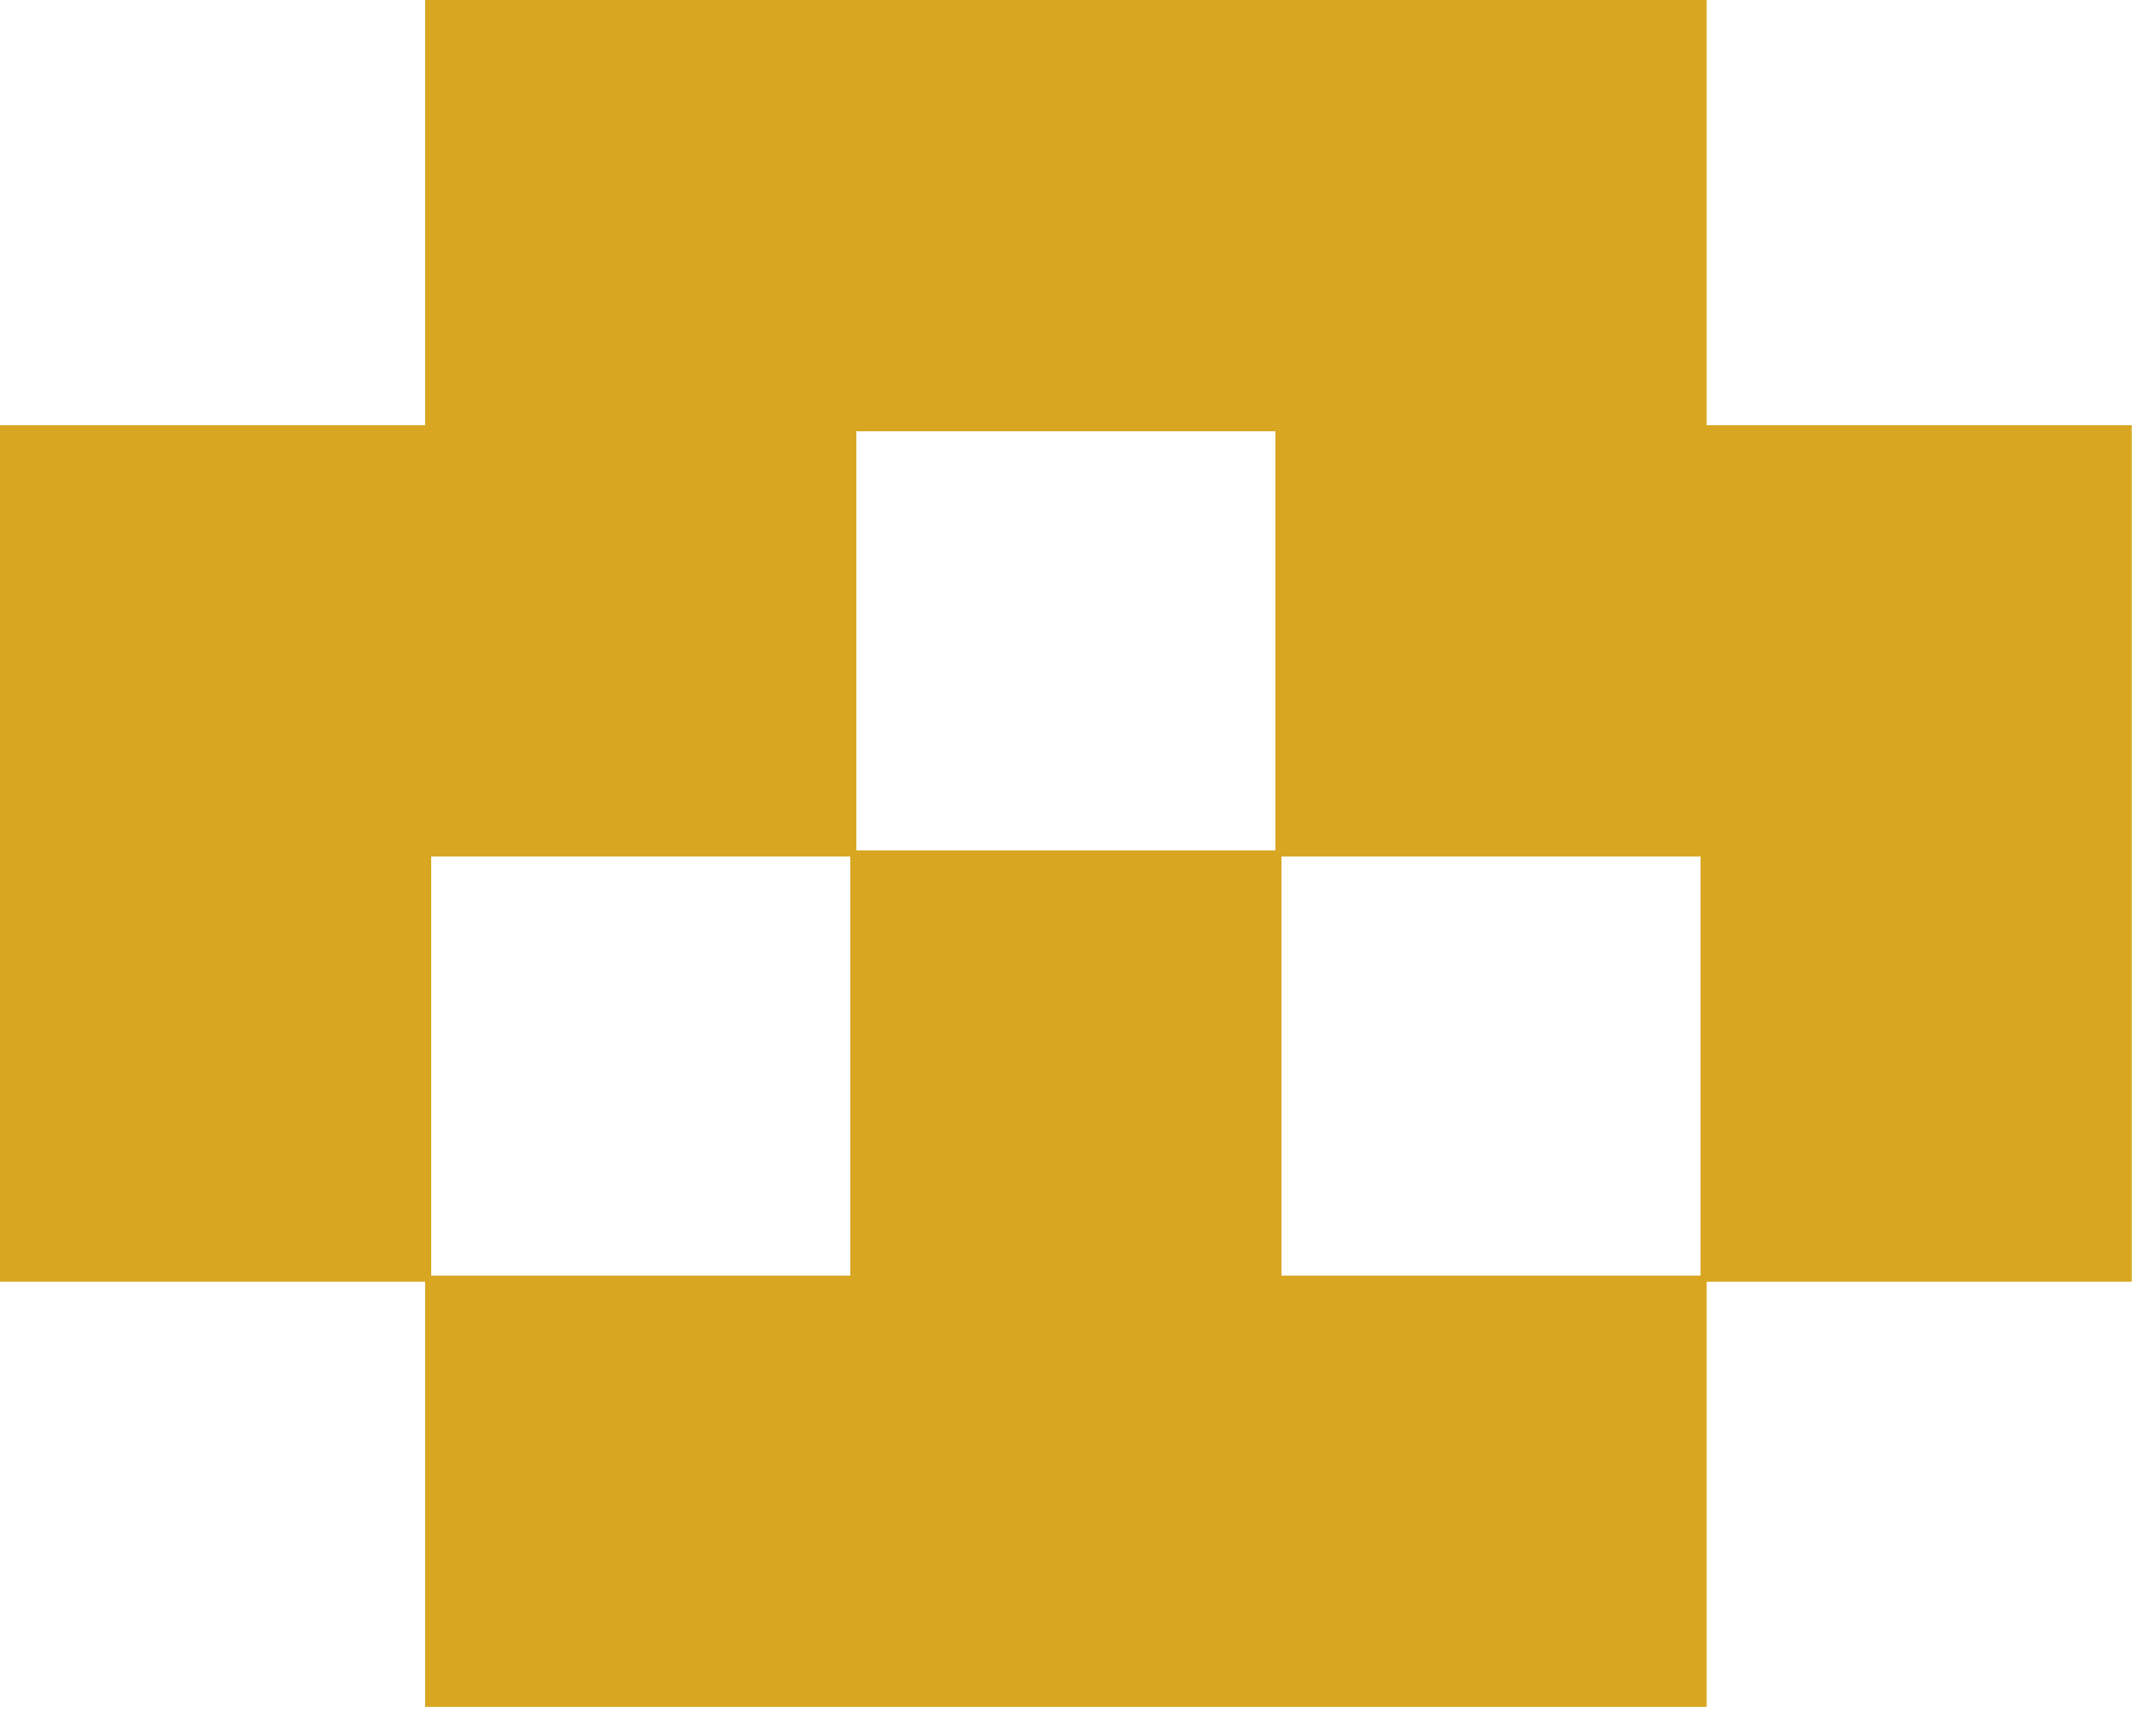
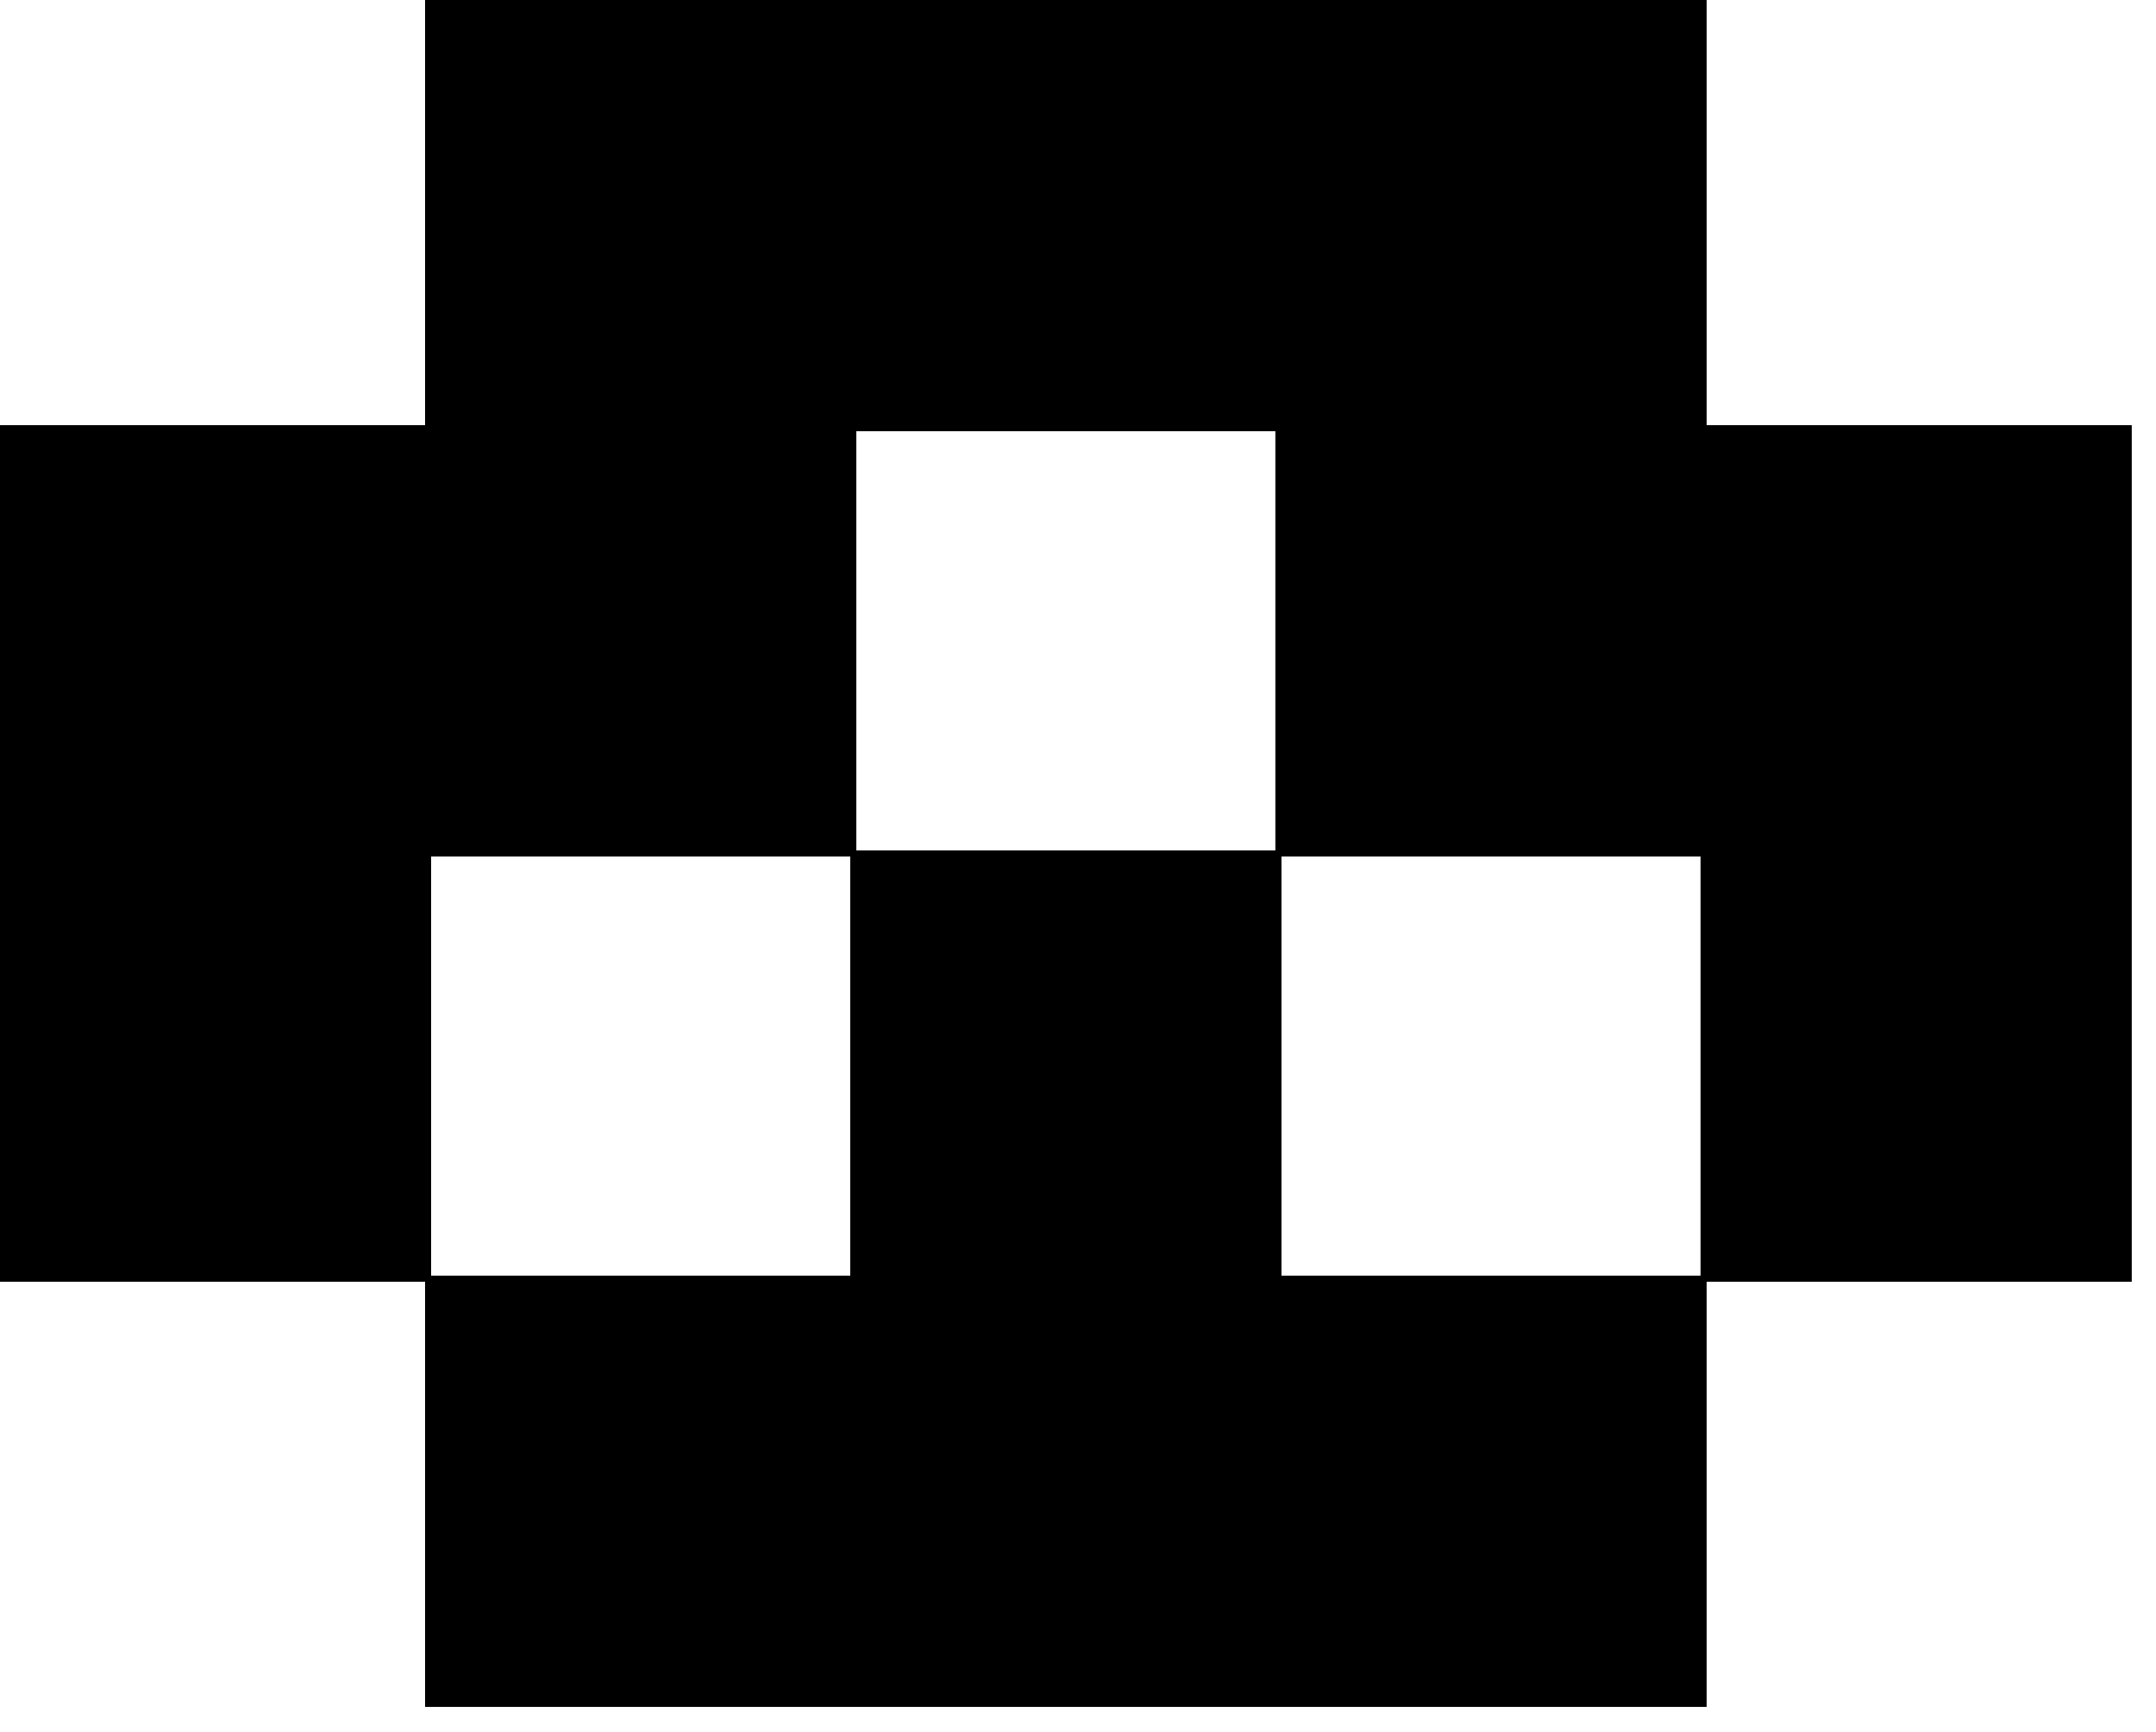
<svg xmlns="http://www.w3.org/2000/svg" width="71" height="57" viewBox="0 0 71 57" fill="none">
-   <path fill-rule="evenodd" clip-rule="evenodd" d="M56.2 -3.05176e-05H14V14H-5.34058e-05V28.2L-3.33786e-06 42.2H14V56.2H56.2V42.2H70.2V28.2V28V14H56.2V-3.05176e-05ZM56 42H42.2V28.2H56V42ZM28 42H14.2V28.2H28V42ZM28.2 14.2V28H42V14.2H28.2Z" fill="#D9A621" />
+   <path fill-rule="evenodd" clip-rule="evenodd" d="M56.2 -3.05176e-05H14V14H-5.34058e-05V28.2L-3.33786e-06 42.2H14V56.2H56.2V42.2H70.2V28.2V28V14H56.2V-3.05176e-05ZM56 42H42.2V28.2H56V42ZM28 42H14.2V28.2H28V42ZM28.2 14.2V28H42V14.2H28.2Z" fill="currentColor" />
</svg>
